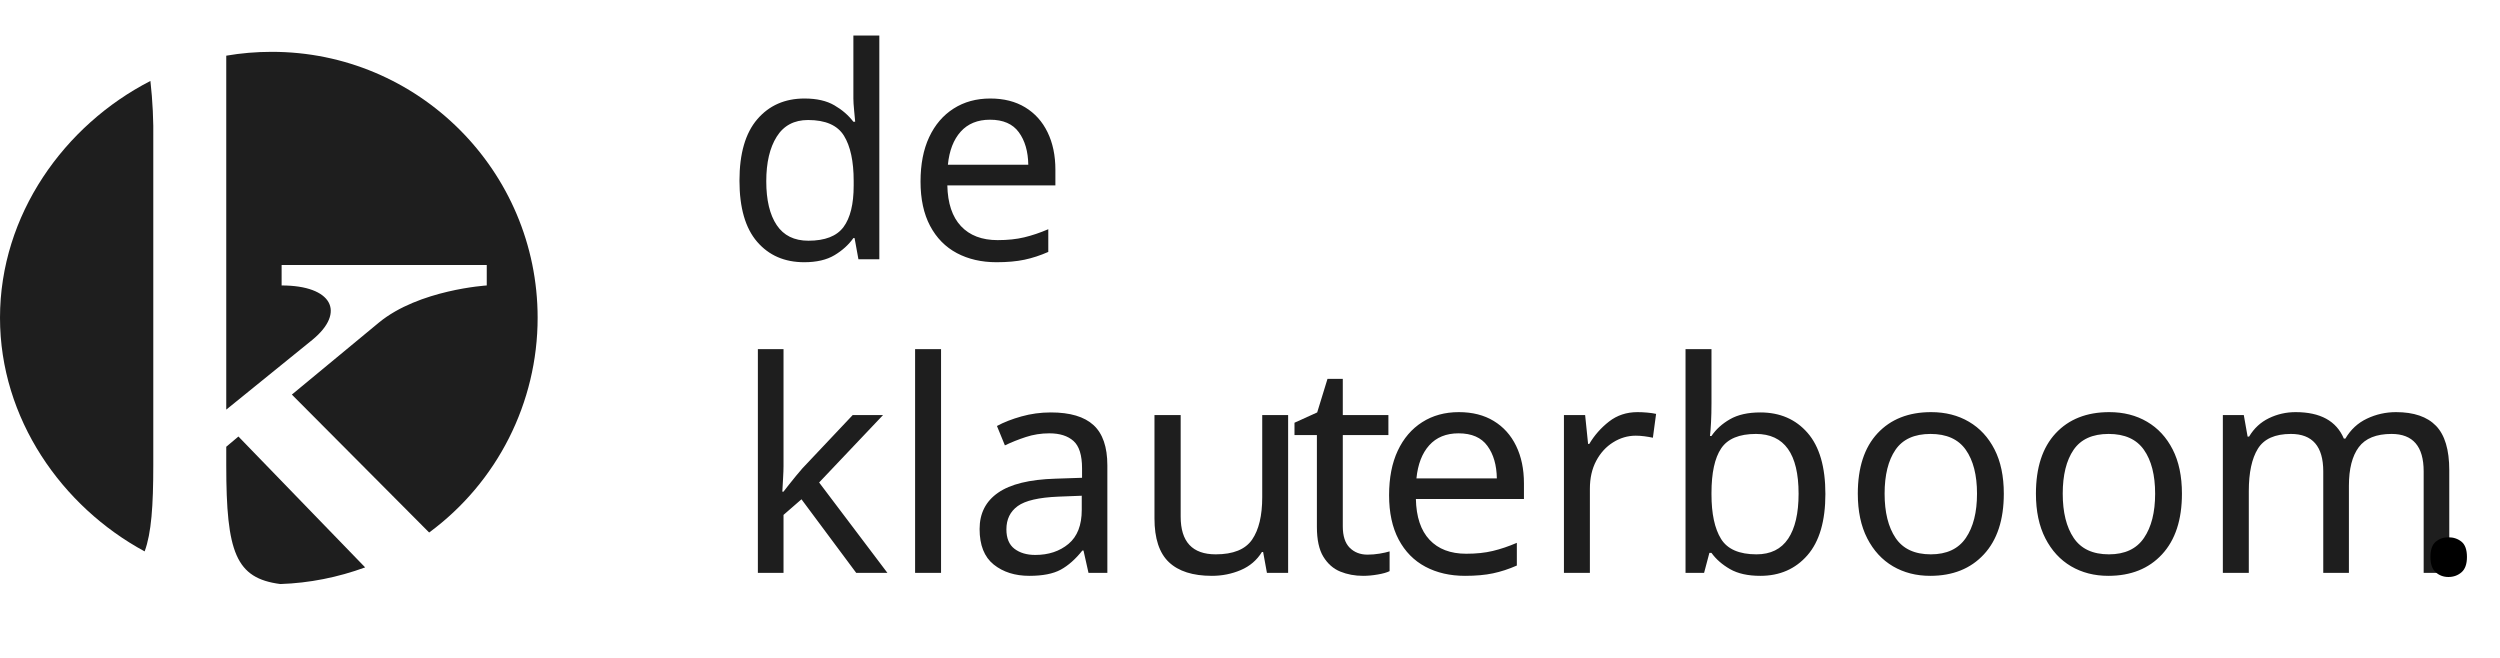
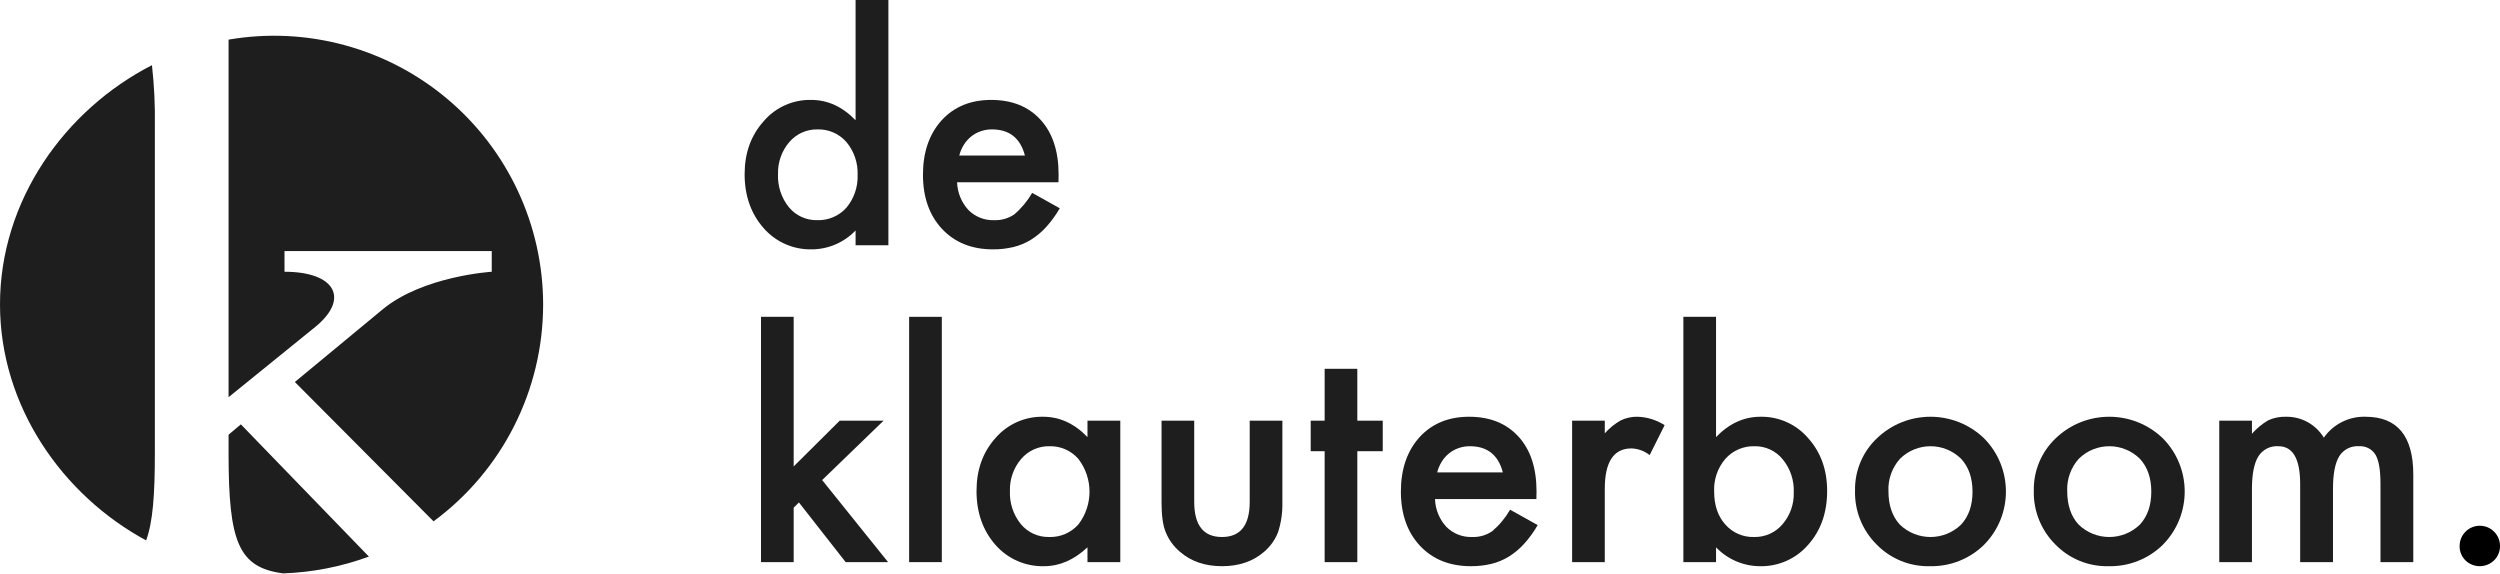
- <svg xmlns="http://www.w3.org/2000/svg" version="1.1" id="Layer_1" x="0px" y="0px" viewBox="0 0 781.2 205.6" style="enable-background:new 0 0 781.2 205.6;" xml:space="preserve">
-   <style type="text/css">
- 	.st0{fill:#1E1E1E;}
- 	.st1{font-family:'Futura-Medium';}
- 	.st2{font-size:92px;}
- </style>
-   <g>
-     <g id="Layer_1-2">
-       <text transform="matrix(1 0 0 1 226.007 81.017)" class="st0 st1 st2">de</text>
-       <text transform="matrix(1 0 0 1 229.007 179.017)" class="st0 st1 st2">klau</text>
-       <text transform="matrix(1 0 0 1 403.034 179.017)" class="st0 st1 st2">t</text>
-       <text transform="matrix(1 0 0 1 428.999 179.017)" class="st0 st1 st2">erboom</text>
-       <text transform="matrix(1 0 0 1 752.8411 179.017)" class="st1 st2">.</text>
-       <path class="st0" d="M168,99.3c0-45.9-37.3-83.2-83.2-83.1c-4.7,0-9.5,0.4-14.1,1.2l0,110.6l26.9-21.8c10.6-8.7,6.1-17-9.6-17    v-6.4l64.1,0v6.4c0,0-21.2,1.3-33.7,11.6l-27.2,22.5l42.9,43.1C155.4,150.7,168,125.8,168,99.3" />
-       <path class="st0" d="M74.5,136.4l-3.8,3.2v5.8c0,27.3,3,35.3,16.9,37.1c9.1-0.3,18-2.1,26.5-5.2L74.5,136.4z" />
-       <path class="st0" d="M0,99.3c0,31.5,19.3,59,45.2,73c2.1-5.7,2.7-14.2,2.7-27l0-101.3c0.1-6.2-0.2-12.5-0.9-18.7    C20.1,39.1,0,67.1,0,99.3" />
+ <svg xmlns="http://www.w3.org/2000/svg" viewBox="0 0 773.28 177.356">
+   <defs>
+     <style>.cls-1{isolation:isolate;}.cls-2{fill:#1e1e1e;}</style>
+   </defs>
+   <g id="Layer_2" data-name="Layer 2">
+     <g id="Layer_1-2" data-name="Layer 1">
+       <g id="Layer_1-2-2" data-name="Layer 1-2">
+         <g class="cls-1">
+           <path class="cls-2" d="M264.64,0H274.792V75.873H264.64V71.291a18.857,18.857,0,0,1-13.521,5.84,19.249,19.249,0,0,1-14.914-6.559q-5.886-6.693-5.885-16.711,0-9.793,5.885-16.352a18.777,18.777,0,0,1,14.69-6.604q7.681,0,13.746,6.289ZM240.651,53.861a15.238,15.238,0,0,0,3.369,10.242,11.033,11.033,0,0,0,8.715,3.998,11.599,11.599,0,0,0,9.074-3.863,14.961,14.961,0,0,0,3.459-10.152,14.964,14.964,0,0,0-3.459-10.152,11.437,11.437,0,0,0-8.984-3.908,11.175,11.175,0,0,0-8.715,3.953A14.571,14.571,0,0,0,240.651,53.861Z" />
+           <path class="cls-2" d="M327.396,56.377H296.04a13.286,13.286,0,0,0,3.504,8.58,10.682,10.682,0,0,0,7.951,3.145,10.342,10.342,0,0,0,6.244-1.797,25.559,25.559,0,0,0,5.525-6.649L327.8,64.418a33.998,33.998,0,0,1-4.178,5.772,22.22,22.22,0,0,1-4.717,3.953,18.936,18.936,0,0,1-5.436,2.268,26.502,26.502,0,0,1-6.334.719q-9.794,0-15.723-6.289-5.93-6.334-5.93-16.801,0-10.377,5.75-16.801,5.795-6.334,15.363-6.334,9.658,0,15.273,6.154,5.569,6.11,5.57,16.936Zm-10.377-8.266q-2.112-8.086-10.197-8.086a10.479,10.479,0,0,0-3.459.561,9.919,9.919,0,0,0-2.942,1.617,10.25,10.25,0,0,0-2.268,2.538,11.786,11.786,0,0,0-1.438,3.369Z" />
+         </g>
+         <g class="cls-1">
+           <path class="cls-2" d="M245.493,98v46.269l14.24-14.15H273.3l-19.002,18.373,20.395,25.381H261.575L247.11,155.41l-1.617,1.617v16.846H235.386V98Z" />
+           <path class="cls-2" d="M291.313,98v75.873H281.206V98Z" />
+           <path class="cls-2" d="M336.37,130.119h10.152v43.754H336.37v-4.582q-6.245,5.84-13.432,5.84a19.349,19.349,0,0,1-15.004-6.559q-5.886-6.693-5.885-16.711,0-9.838,5.885-16.396a18.969,18.969,0,0,1,14.734-6.559q7.636,0,13.701,6.289Zm-23.988,21.742a15.238,15.238,0,0,0,3.369,10.242,11.032,11.032,0,0,0,8.715,3.998,11.598,11.598,0,0,0,9.074-3.863,16.628,16.628,0,0,0,0-20.305,11.437,11.437,0,0,0-8.984-3.908,11.175,11.175,0,0,0-8.715,3.953A14.571,14.571,0,0,0,312.382,151.861Z" />
+           <path class="cls-2" d="M369.388,130.119V155.23q0,10.872,8.58,10.871t8.58-10.871V130.119h10.107v25.336a28.194,28.194,0,0,1-1.303,9.074,15.238,15.238,0,0,1-4.357,6.154q-5.121,4.447-13.027,4.447-7.862,0-12.982-4.447a15.476,15.476,0,0,1-4.447-6.154q-1.258-3.054-1.258-9.074V130.119Z" />
+         </g>
+         <g class="cls-1">
+           <path class="cls-2" d="M419.835,139.552v34.32H409.728v-34.32H405.415v-9.434h4.312V114.082H419.835v16.037h7.861v9.434Z" />
+         </g>
+         <g class="cls-1">
+           <path class="cls-2" d="M475.224,154.376H443.868a13.285,13.285,0,0,0,3.504,8.58,10.681,10.681,0,0,0,7.951,3.145,10.342,10.342,0,0,0,6.244-1.797,25.558,25.558,0,0,0,5.525-6.648l8.535,4.762A33.992,33.992,0,0,1,471.45,168.19a22.218,22.218,0,0,1-4.717,3.953,18.936,18.936,0,0,1-5.436,2.268,26.502,26.502,0,0,1-6.334.719q-9.794,0-15.723-6.289-5.93-6.334-5.93-16.801,0-10.377,5.75-16.801,5.795-6.334,15.363-6.334,9.658,0,15.273,6.154,5.569,6.11,5.57,16.936Zm-10.377-8.266q-2.112-8.086-10.197-8.086a10.479,10.479,0,0,0-3.459.561,9.92,9.92,0,0,0-2.942,1.617,10.252,10.252,0,0,0-2.268,2.538,11.786,11.786,0,0,0-1.438,3.369Z" />
+           <path class="cls-2" d="M486.274,130.119h10.107v3.908a19.305,19.305,0,0,1,4.941-3.998,11.338,11.338,0,0,1,5.211-1.123,16.332,16.332,0,0,1,8.355,2.605l-4.627,9.254a9.657,9.657,0,0,0-5.615-2.066q-8.266,0-8.266,12.488v22.686H486.274Z" />
+           <path class="cls-2" d="M530.792,98v37.195q6.064-6.289,13.746-6.289a18.915,18.915,0,0,1,14.734,6.604q5.884,6.559,5.885,16.352,0,10.107-5.93,16.711a19.115,19.115,0,0,1-14.869,6.559,18.903,18.903,0,0,1-13.566-5.84v4.582H520.685V98Zm24.033,54.31a15.116,15.116,0,0,0-3.414-10.242,10.94,10.94,0,0,0-8.67-4.043,11.622,11.622,0,0,0-9.074,3.908,14.514,14.514,0,0,0-3.459,10.062q0,6.379,3.414,10.197a11.35,11.35,0,0,0,8.984,3.908,11.143,11.143,0,0,0,8.715-3.908A14.352,14.352,0,0,0,554.825,152.31Z" />
+           <path class="cls-2" d="M573.782,151.681a21.742,21.742,0,0,1,6.783-16.127,23.93,23.93,0,0,1,33.152.045,23.427,23.427,0,0,1-.045,32.928A23.186,23.186,0,0,1,596.917,175.13a22.233,22.233,0,0,1-16.486-6.738A22.658,22.658,0,0,1,573.782,151.681Zm10.332.18q0,6.56,3.504,10.377a13.616,13.616,0,0,0,18.957.045q3.548-3.817,3.549-10.197,0-6.378-3.549-10.197a13.449,13.449,0,0,0-18.867,0A14.058,14.058,0,0,0,584.114,151.861Z" />
+           <path class="cls-2" d="M629.081,151.681a21.742,21.742,0,0,1,6.783-16.127,23.93,23.93,0,0,1,33.152.045,23.427,23.427,0,0,1-.045,32.928,23.186,23.186,0,0,1-16.756,6.604,22.233,22.233,0,0,1-16.486-6.738A22.658,22.658,0,0,1,629.081,151.681Zm10.332.18q0,6.56,3.504,10.377a13.616,13.616,0,0,0,18.957.045q3.548-3.817,3.549-10.197,0-6.378-3.549-10.197a13.449,13.449,0,0,0-18.867,0A14.058,14.058,0,0,0,639.413,151.861Z" />
+           <path class="cls-2" d="M686.446,130.119h10.107v4.043a21.117,21.117,0,0,1,4.986-4.133,12.104,12.104,0,0,1,5.525-1.123,13.412,13.412,0,0,1,11.725,6.469,15.175,15.175,0,0,1,12.893-6.469q14.779,0,14.779,17.924v27.043H736.31V149.57q0-6.289-1.527-8.895a5.538,5.538,0,0,0-5.166-2.65,6.591,6.591,0,0,0-6.087,3.144q-1.91,3.145-1.909,10.107v22.596H711.468v-24.168q0-11.679-6.738-11.68a6.754,6.754,0,0,0-6.222,3.19q-1.954,3.19-1.954,10.062v22.596H686.446Z" />
+         </g>
+         <g class="cls-1">
+           <path d="M760.792,168.841a6.244,6.244,0,0,1,12.488.045,6.06,6.06,0,0,1-1.842,4.447,6.346,6.346,0,0,1-8.85,0A6.092,6.092,0,0,1,760.792,168.841Z" />
+         </g>
+         <path class="cls-2" d="M168,94.156a83.219,83.219,0,0,0-97.3-81.9v110.6l26.9-21.8c10.6-8.7,6.1-17-9.6-17v-6.4h64.1v6.4s-21.2,1.3-33.7,11.6l-27.2,22.5,42.9,43.1a83.362,83.362,0,0,0,33.9-67.1" />
+         <path class="cls-2" d="M74.5,131.256l-3.8,3.2v5.8c0,27.3,3,35.3,16.9,37.1a85.442,85.442,0,0,0,26.5-5.2Z" />
+         <path class="cls-2" d="M0,94.156c0,31.5,19.3,59,45.2,73,2.1-5.7,2.7-14.2,2.7-27V38.856a146.36,146.36,0,0,0-.9-18.7c-26.9,13.8-47,41.8-47,74" />
+       </g>
    </g>
  </g>
</svg>
